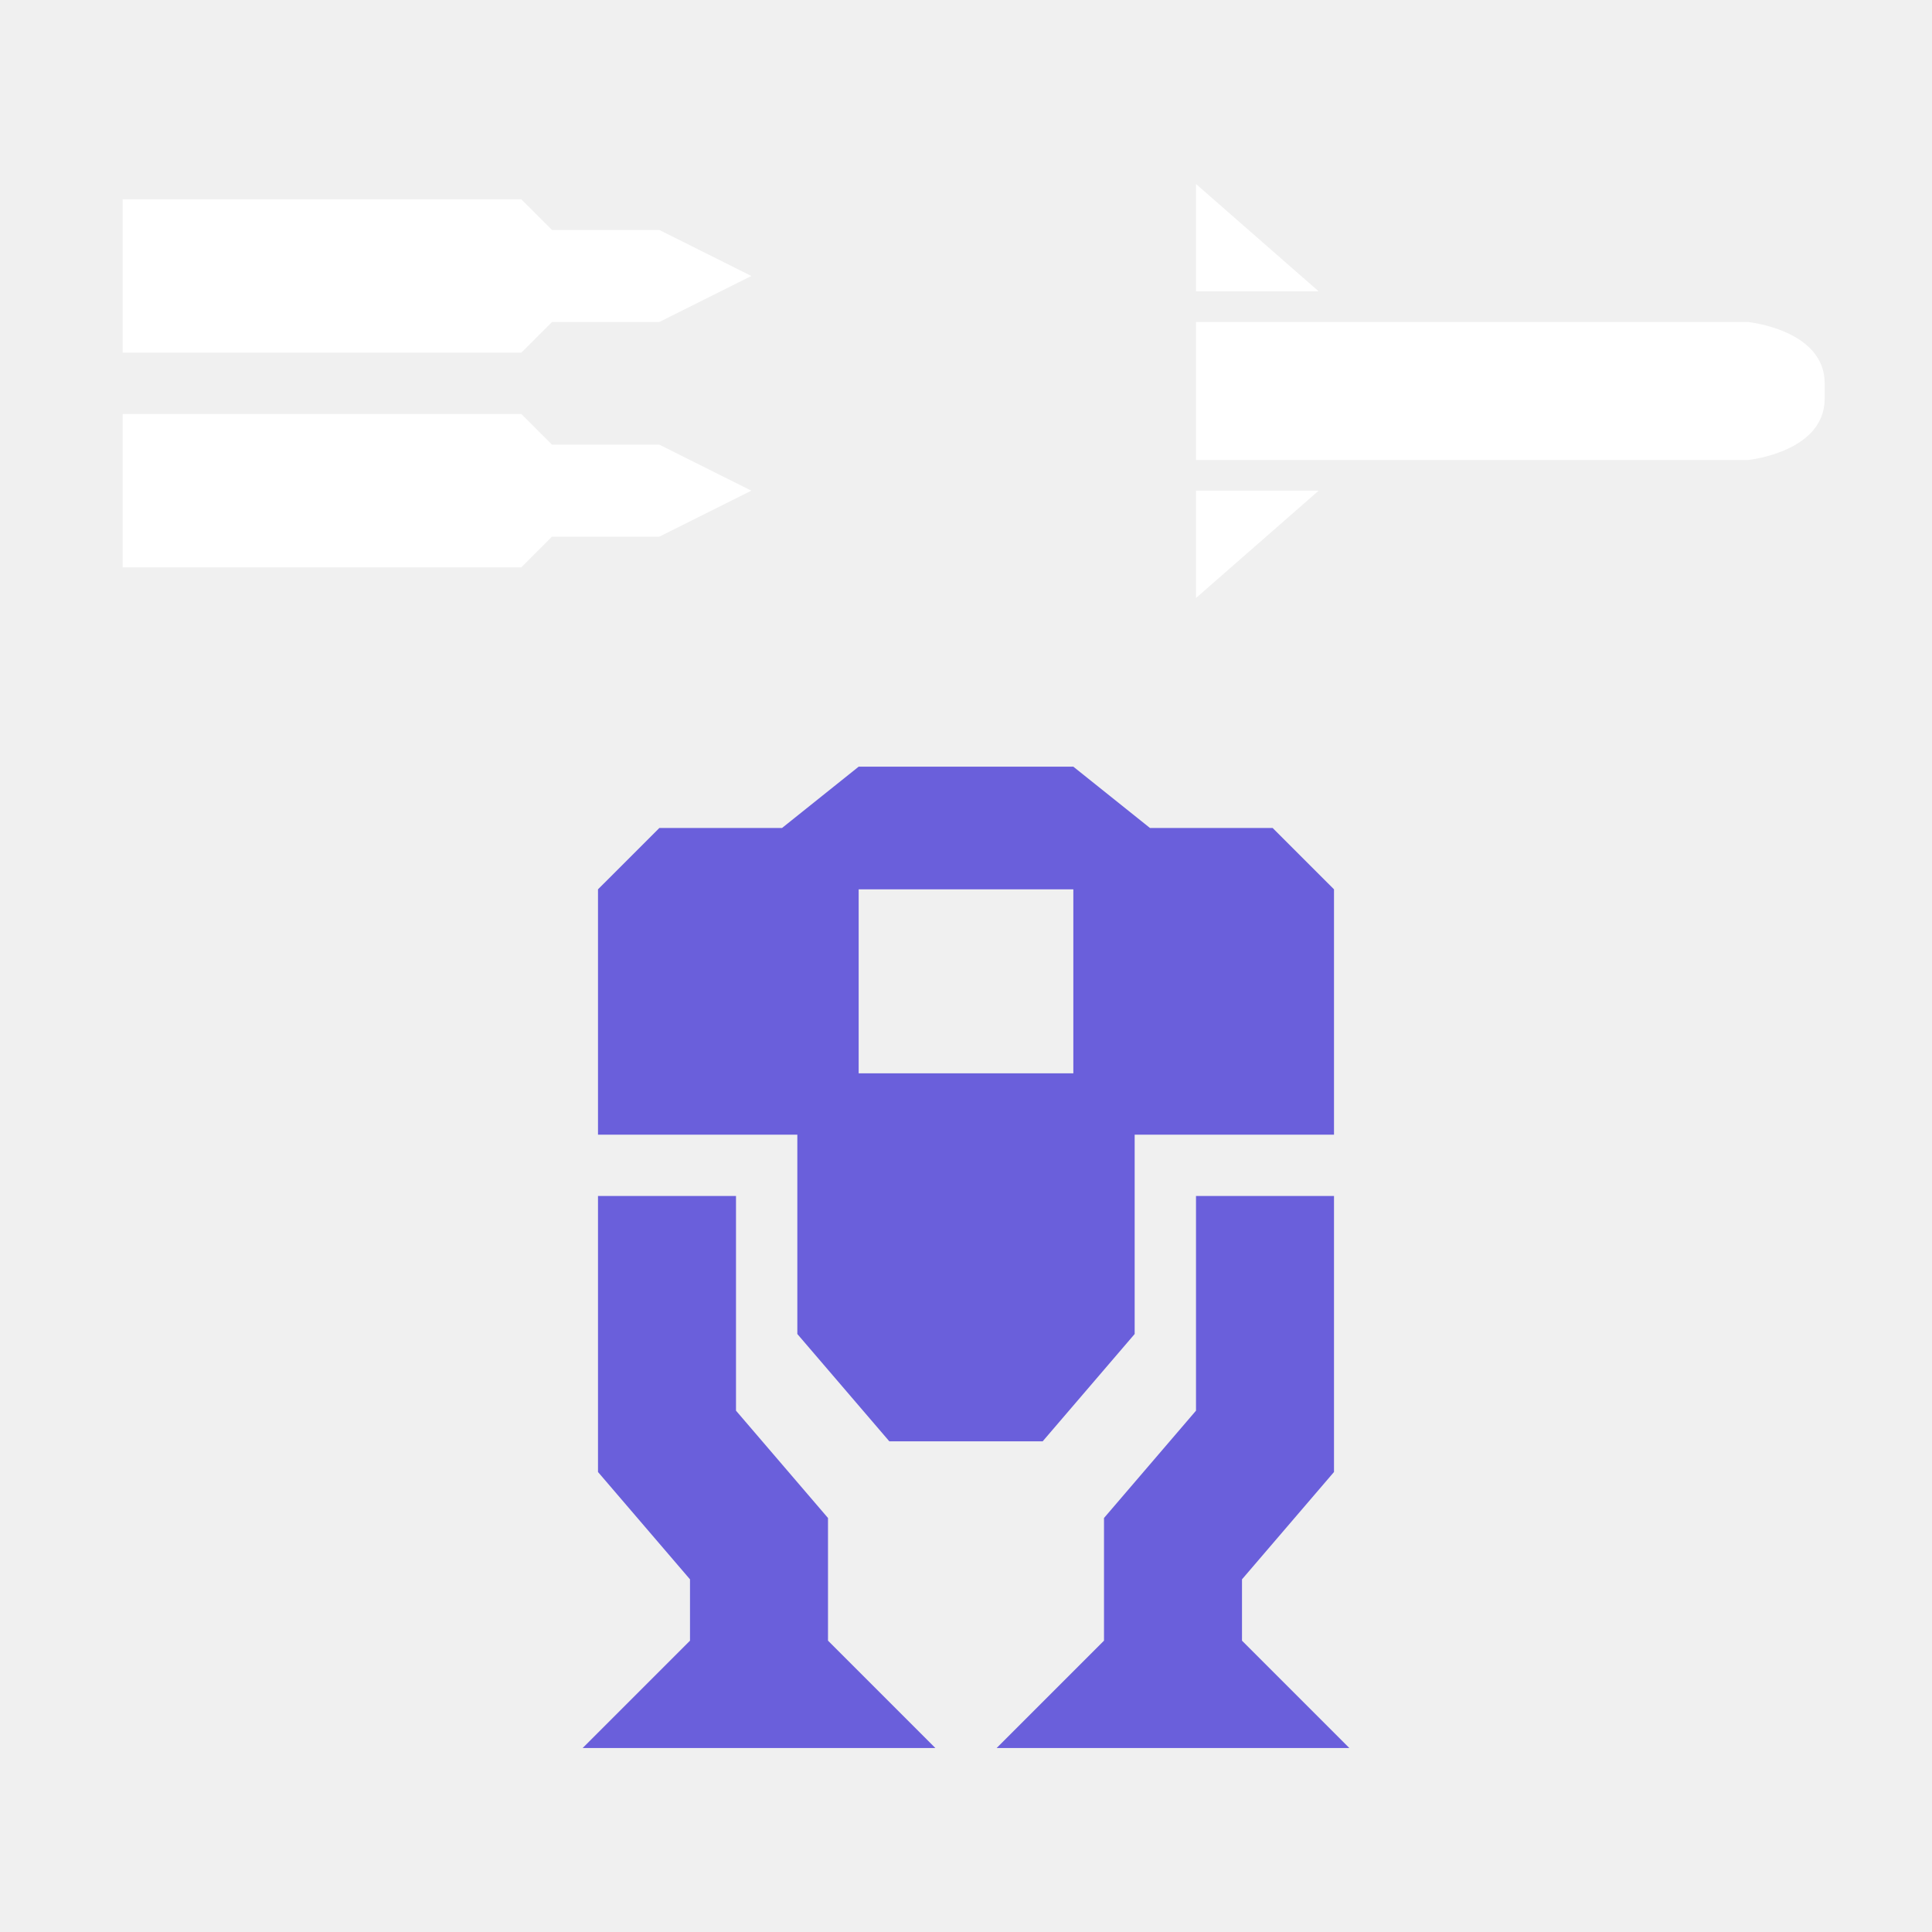
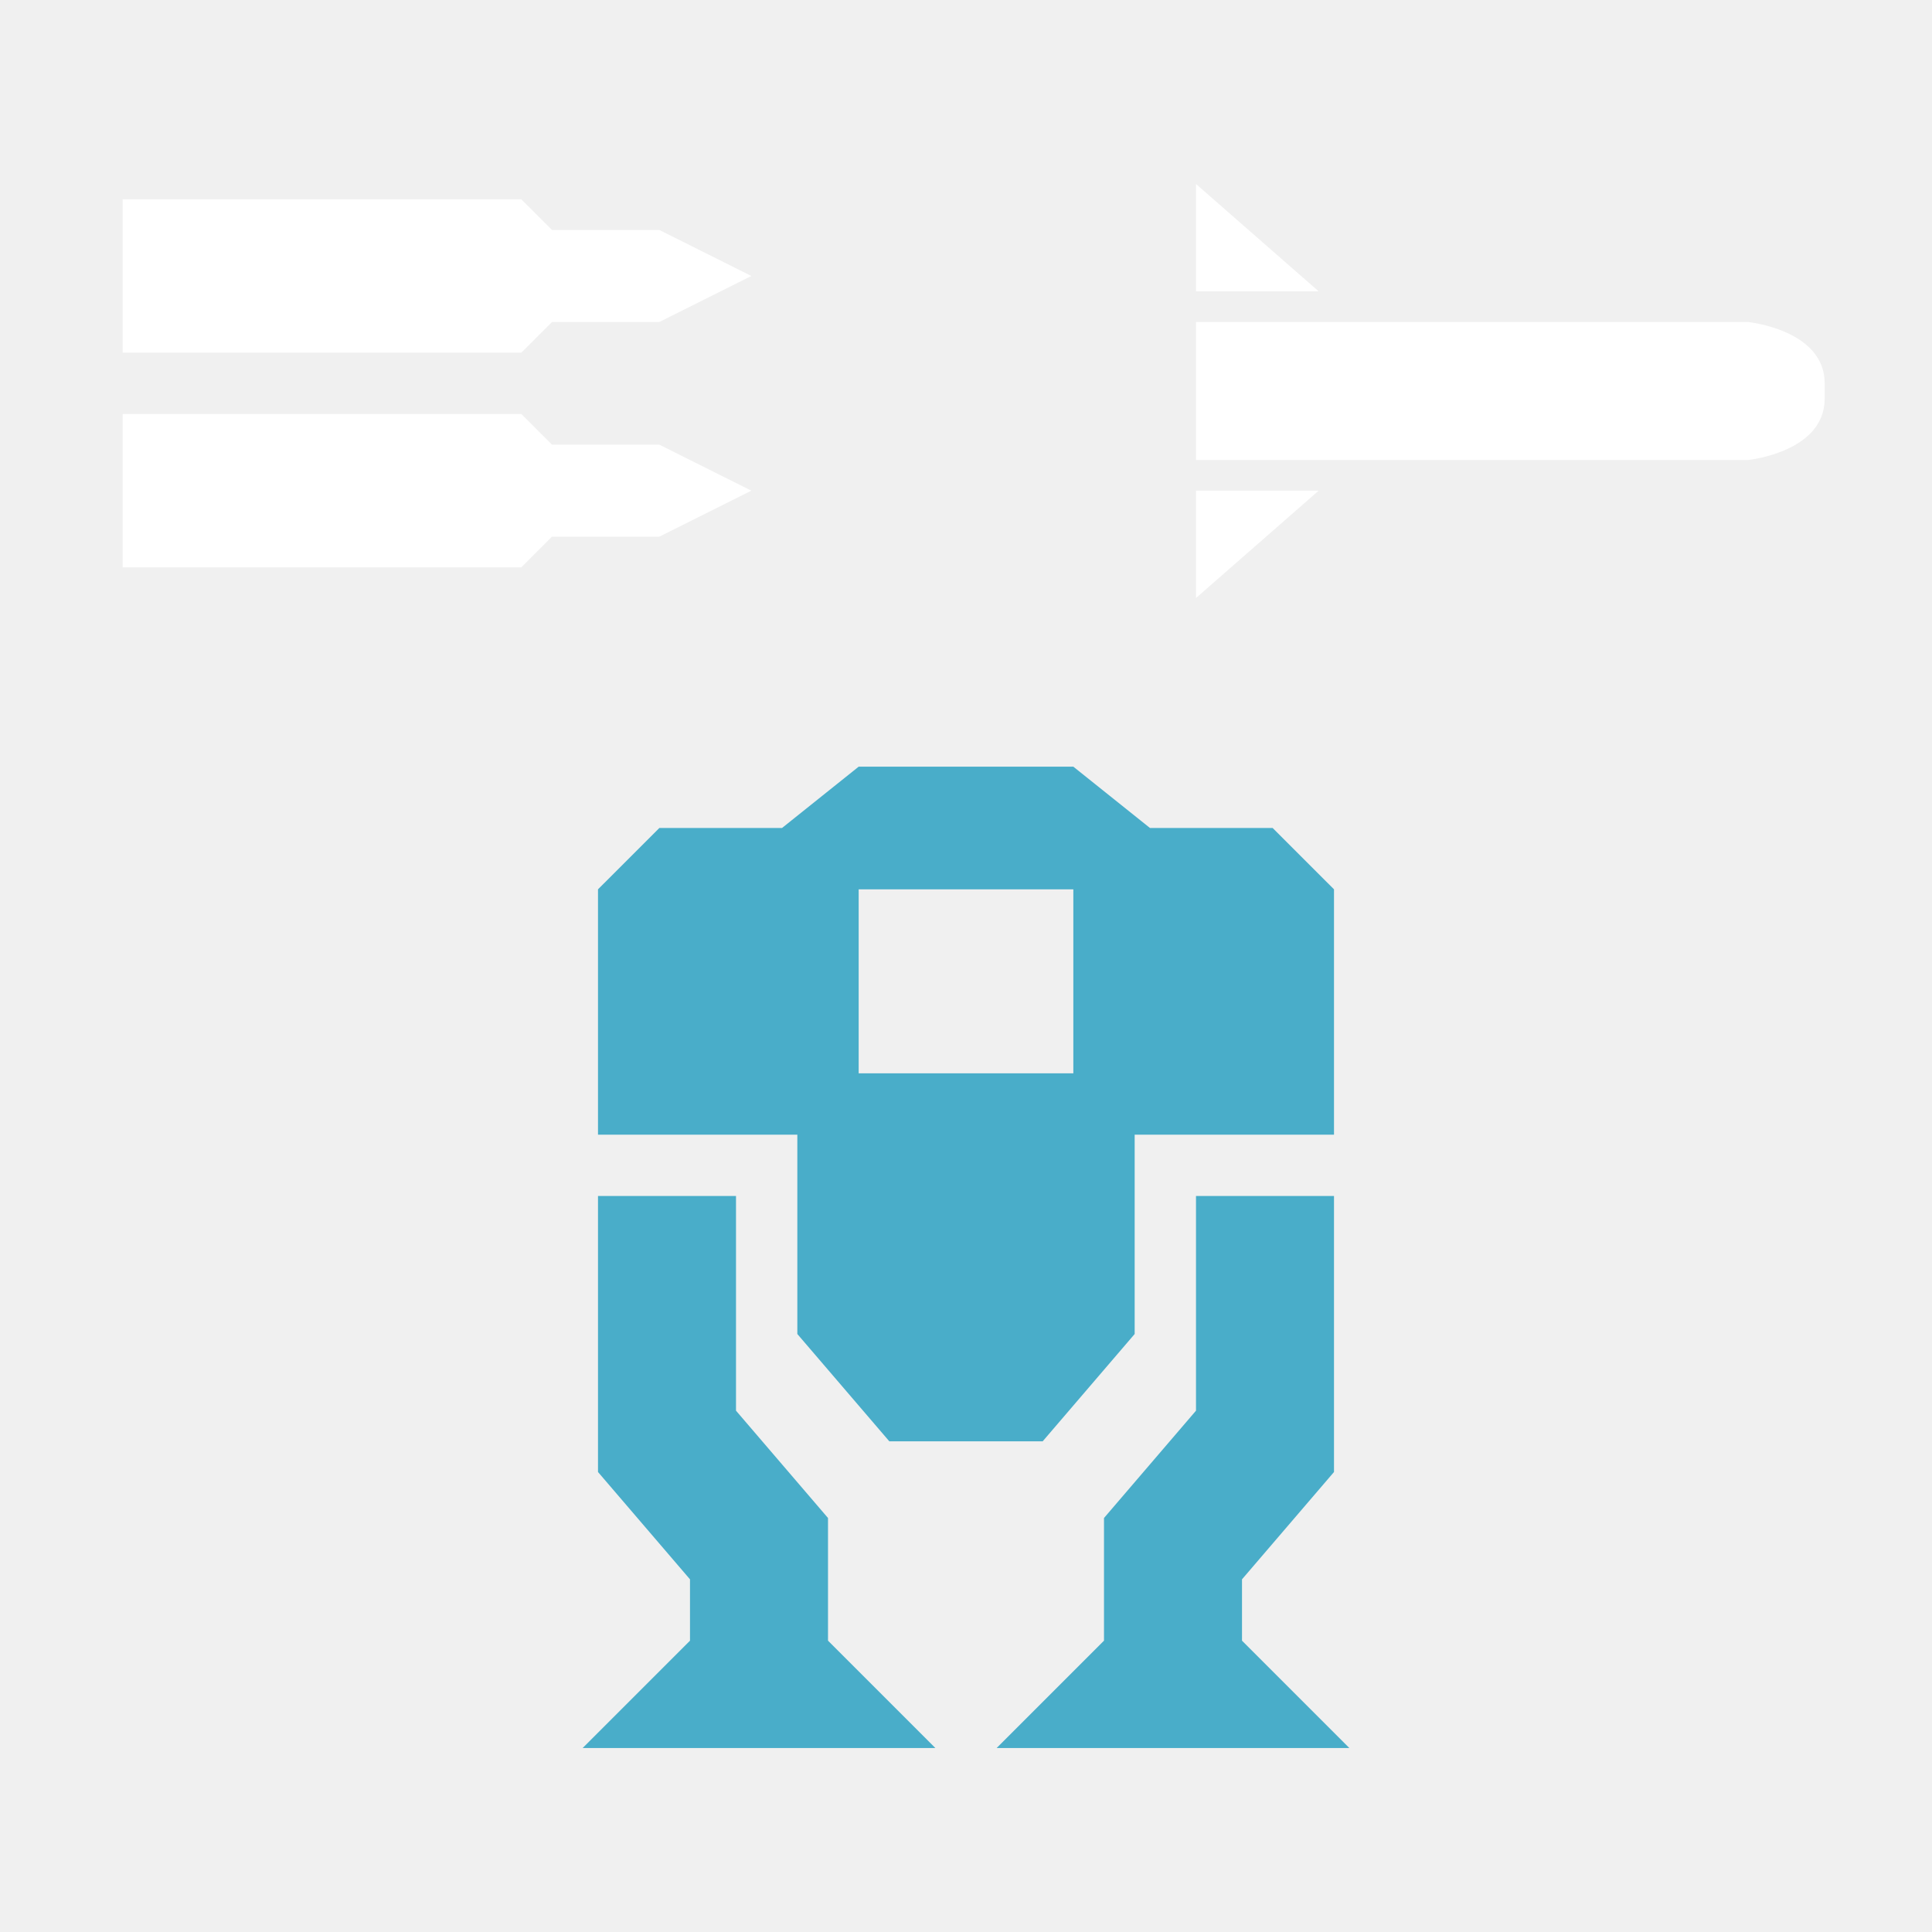
<svg xmlns="http://www.w3.org/2000/svg" viewBox="0 0 126 126" fill="#fff">
  <path d="M78 32h8l-8 7v-7" />
  <path d="M78 19h8l-8-7v7" />
  <path d="M114 30H78v-9h36s5 .5 5 4v1c0 3.5-5 4-5 4Z" />
-   <path fill="#6A5FDB" d="M81 103v4l6 6 1 1H65l1-1 6-6v-8l6-7V78h9v18Zm-7-16-6 7H58l-6-7V74H39V58l4-4h8l5-4h14l5 4h8l4 4v16H74v13Zm-4-29H56v12h14V58ZM48 92l6 7v8l6 6 1 1H38l1-1 6-6v-4l-6-7V78h9v14Z" />
+   <path fill="#49adc9" d="M81 103v4l6 6 1 1H65l1-1 6-6v-8l6-7V78h9v18Zm-7-16-6 7H58l-6-7V74H39V58l4-4h8l5-4h14l5 4h8l4 4v16H74v13Zm-4-29H56v12h14V58ZM48 92l6 7v8l6 6 1 1H38l1-1 6-6v-4l-6-7V78h9v14Z" />
  <path d="M8 37h26l2-2h7l6-3-6-3h-7l-2-2H8v10Z" />
  <path d="M8 23h26l2-2h7l6-3-6-3h-7l-2-2H8v10Z" />
</svg>
